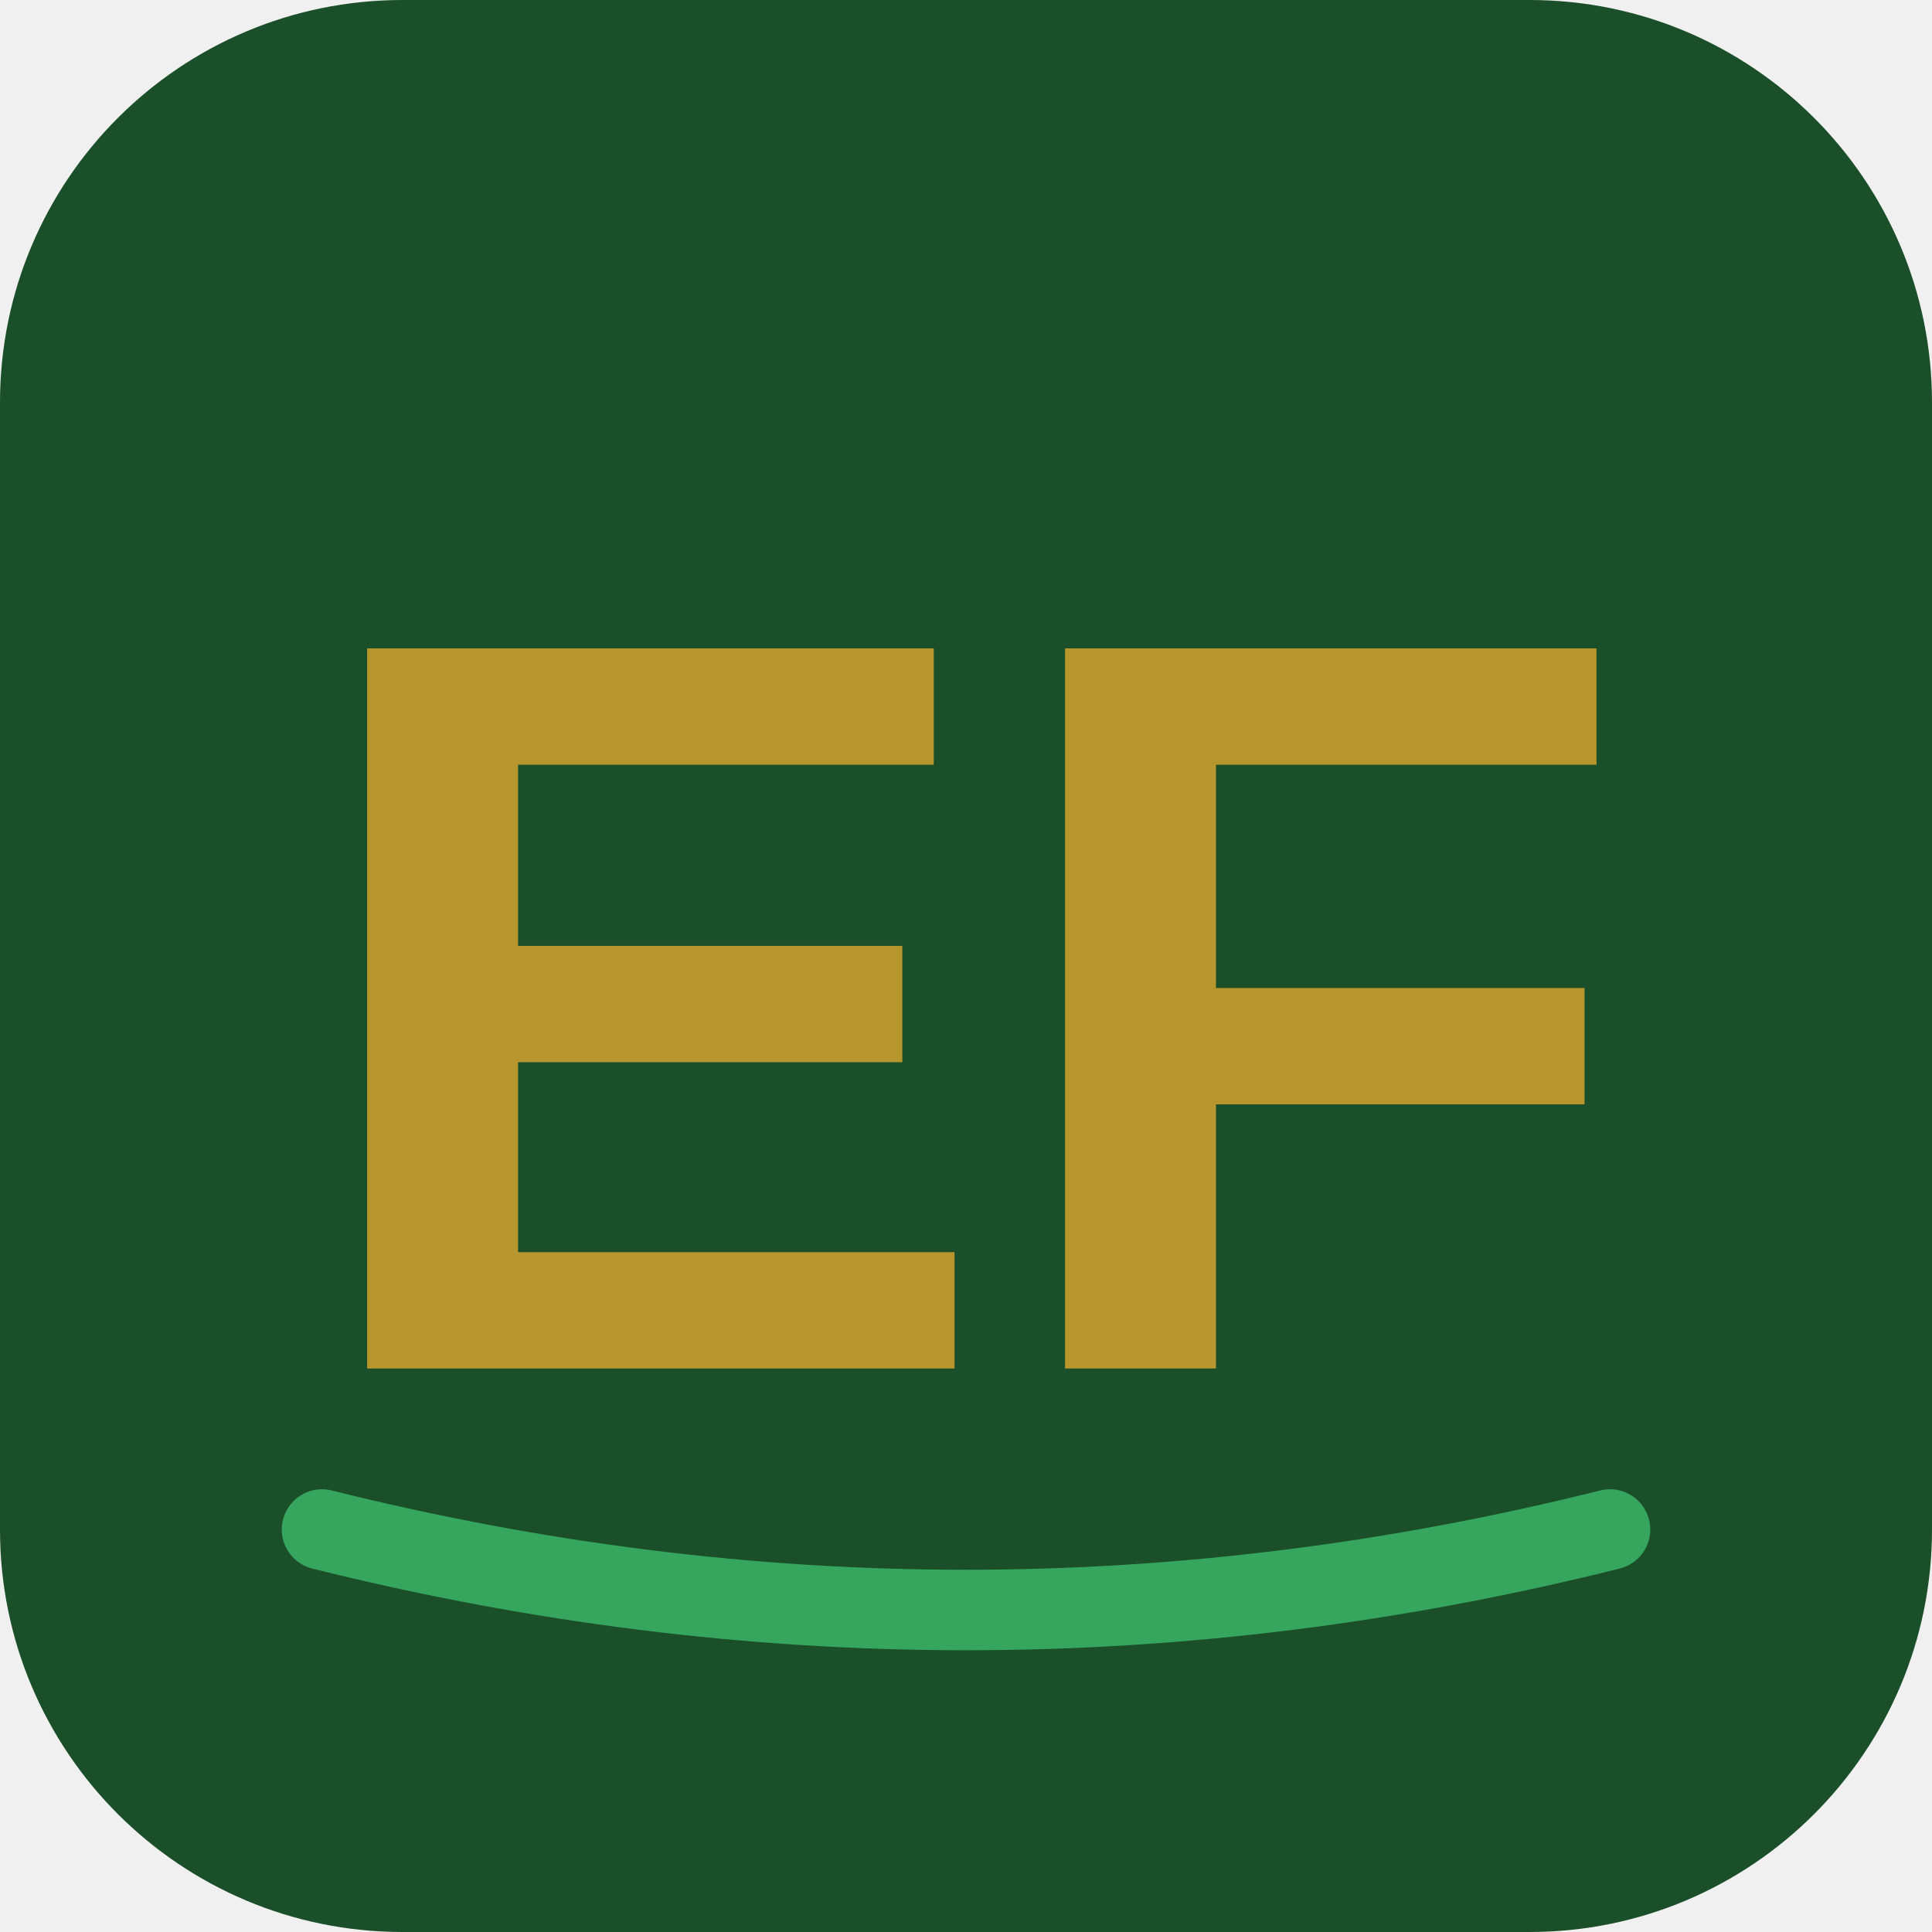
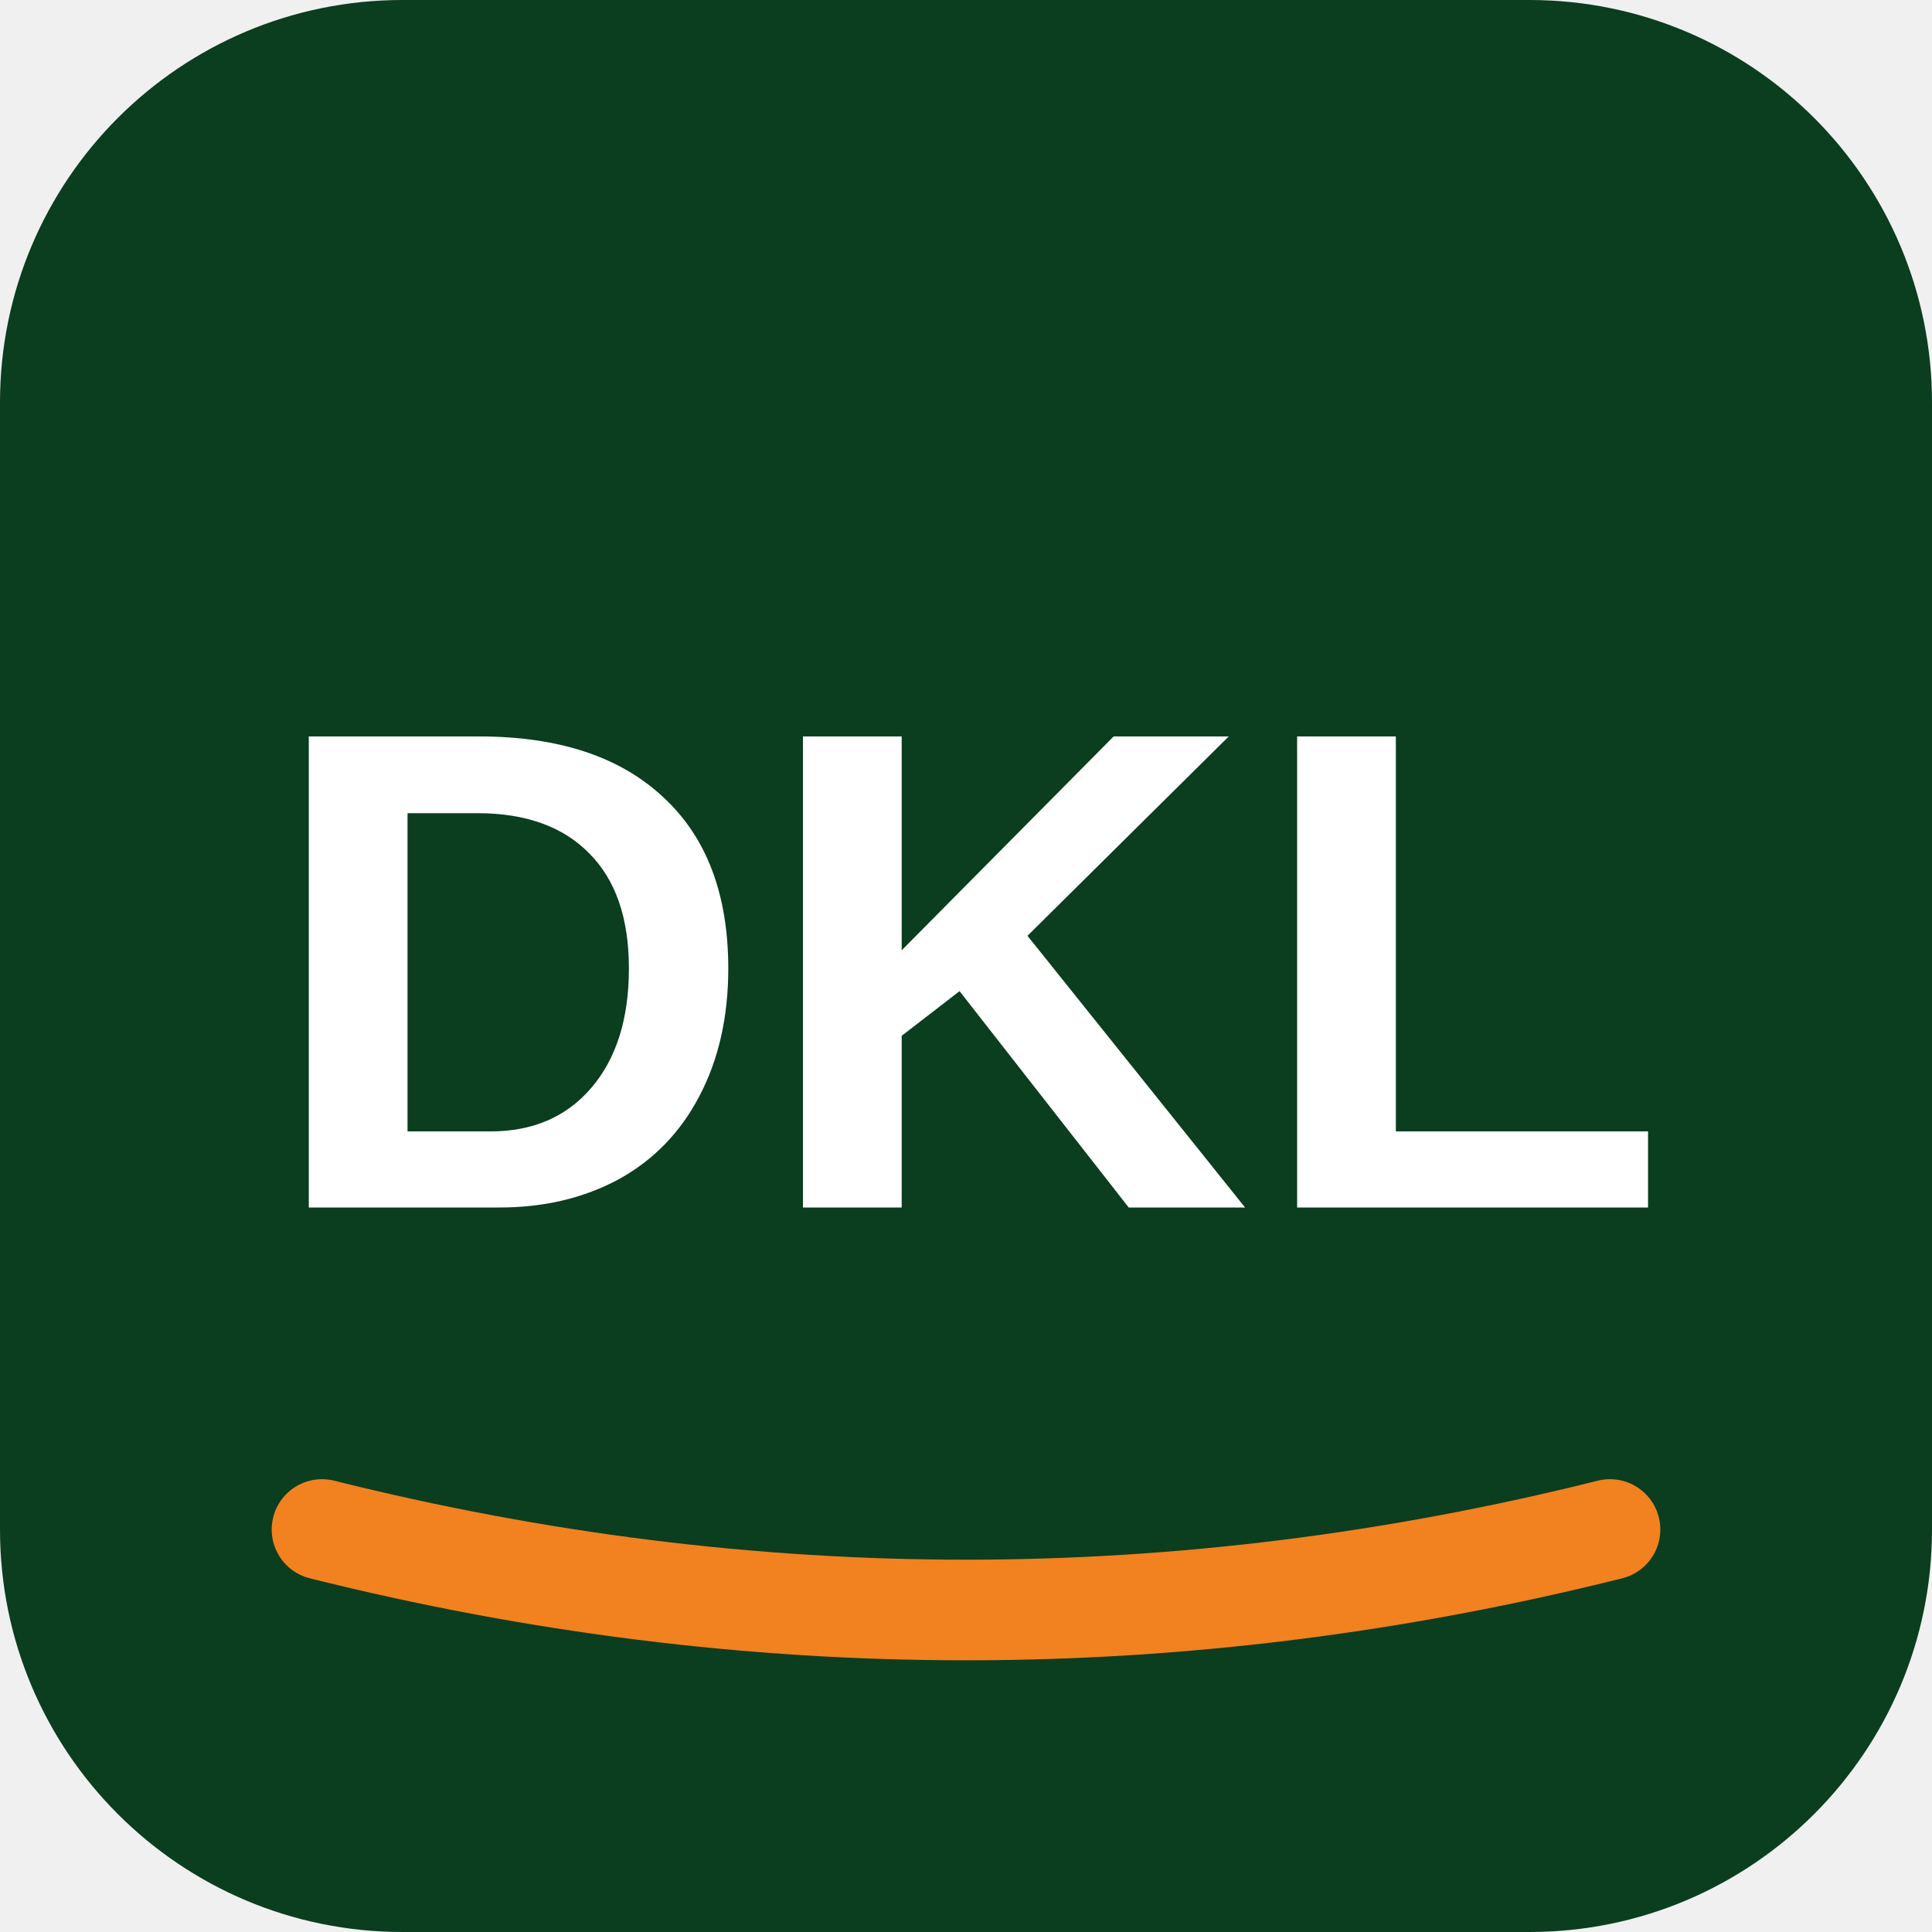
<svg xmlns="http://www.w3.org/2000/svg" viewBox="0 0 48 48" width="48" height="48">
-   <rect width="48" height="48" rx="10" fill="#1a4f2a" />
-   <text x="24" y="34" text-anchor="middle" font-size="26" font-weight="900" font-family="Arial, sans-serif" fill="#b8962e">EF</text>
-   <path d="M8 38 Q24 42 40 38" stroke="#4ade80" stroke-width="2" stroke-linecap="round" fill="none" opacity="0.6" />
+   <rect width="48" height="48" rx="10" fill="#0B3D1F" />
+   <text x="24" y="30" text-anchor="middle" font-size="17" font-weight="900" font-family="Arial, sans-serif" fill="#ffffff">DKL</text>
+   <path d="M8 38 Q24 42 40 38" stroke="#F2811F" stroke-width="2.5" stroke-linecap="round" fill="none" />
</svg>
